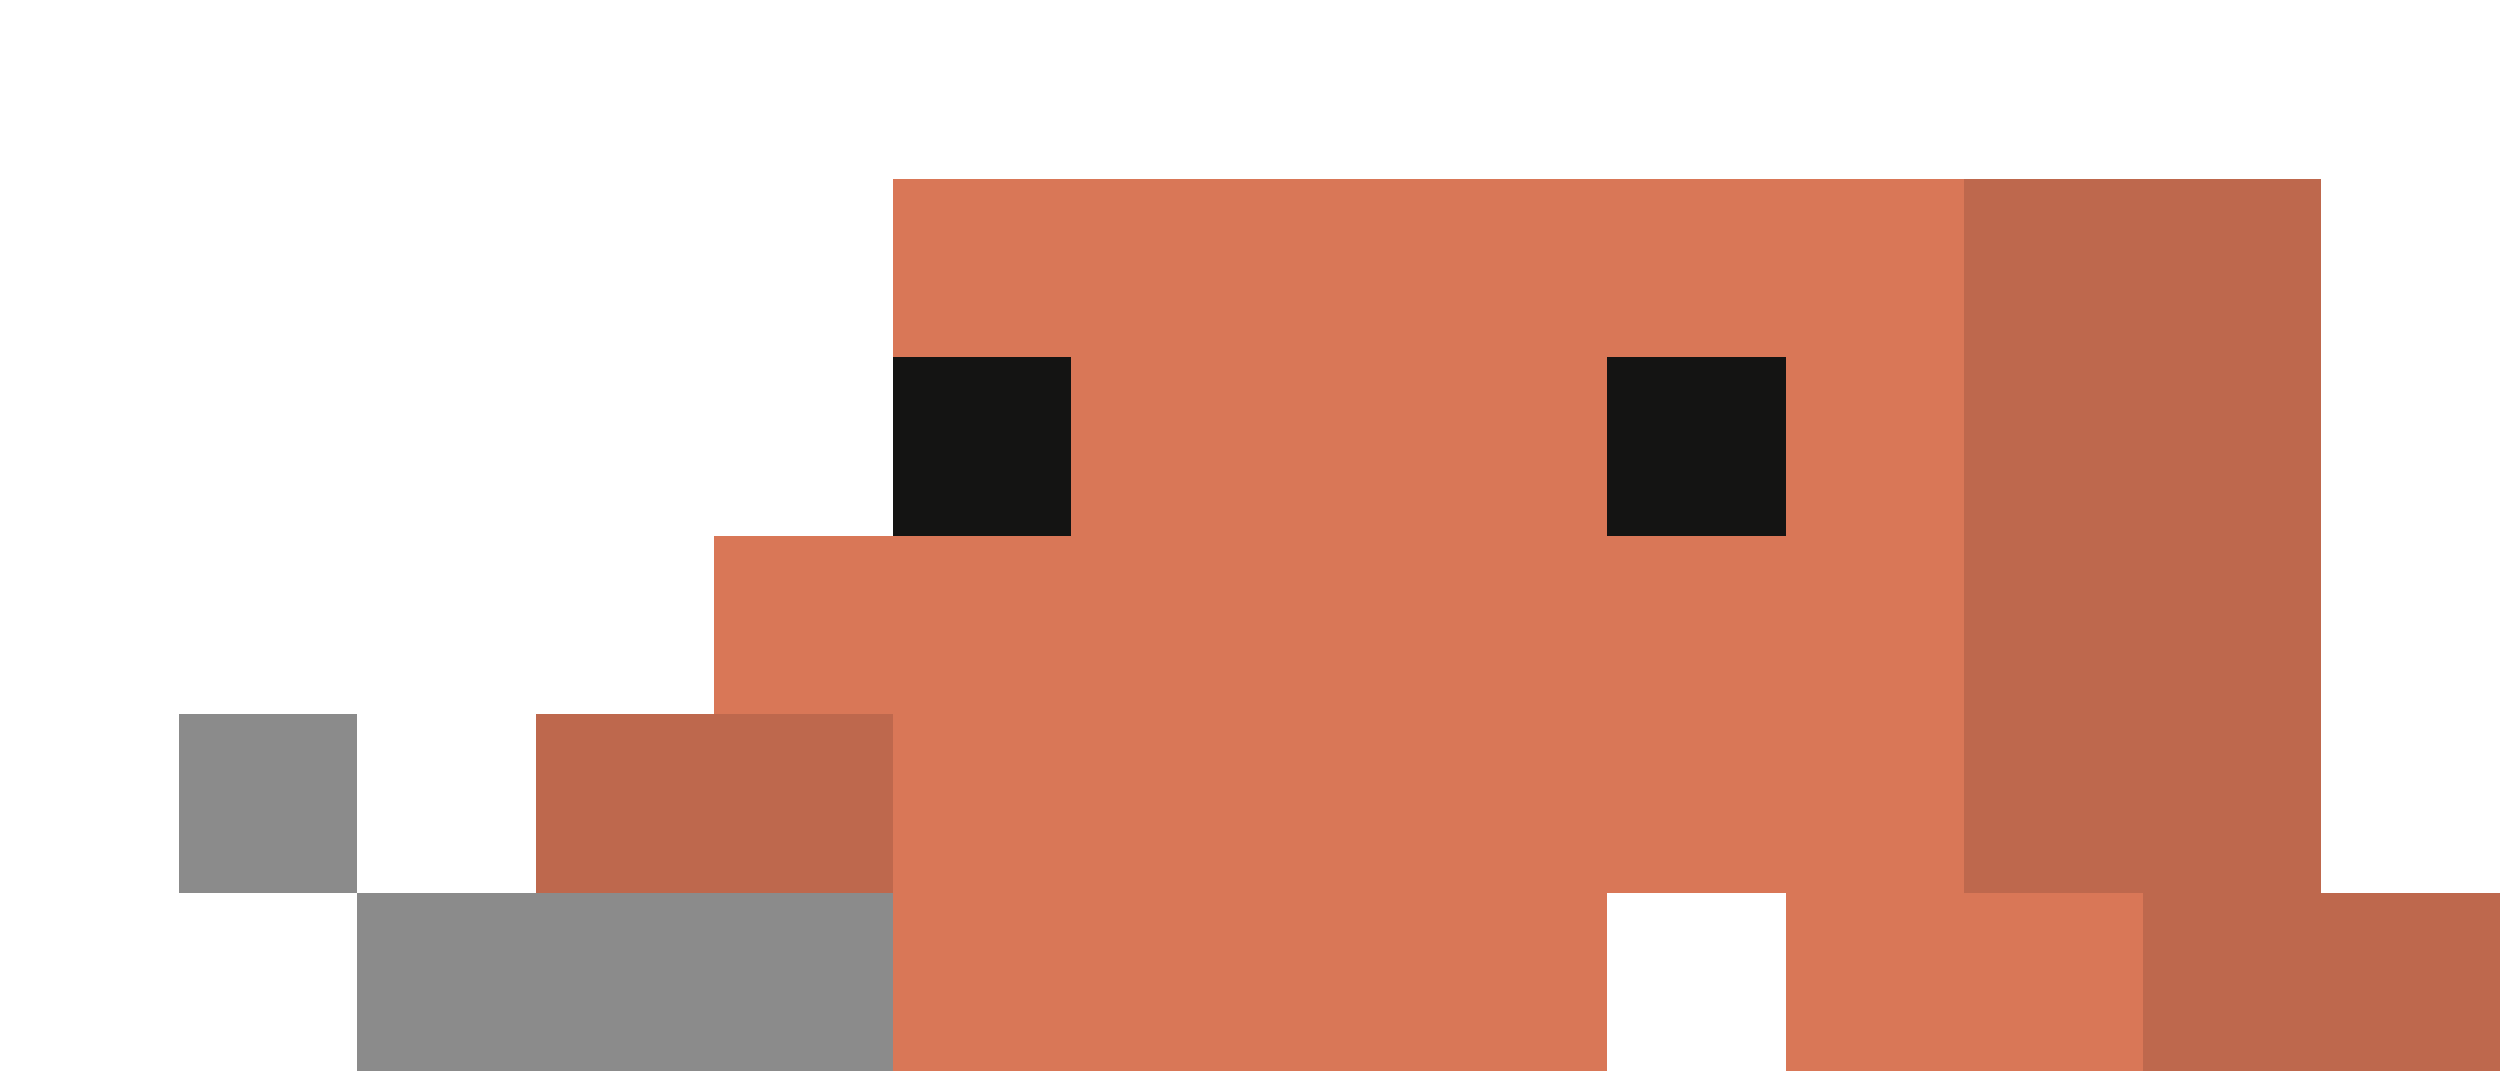
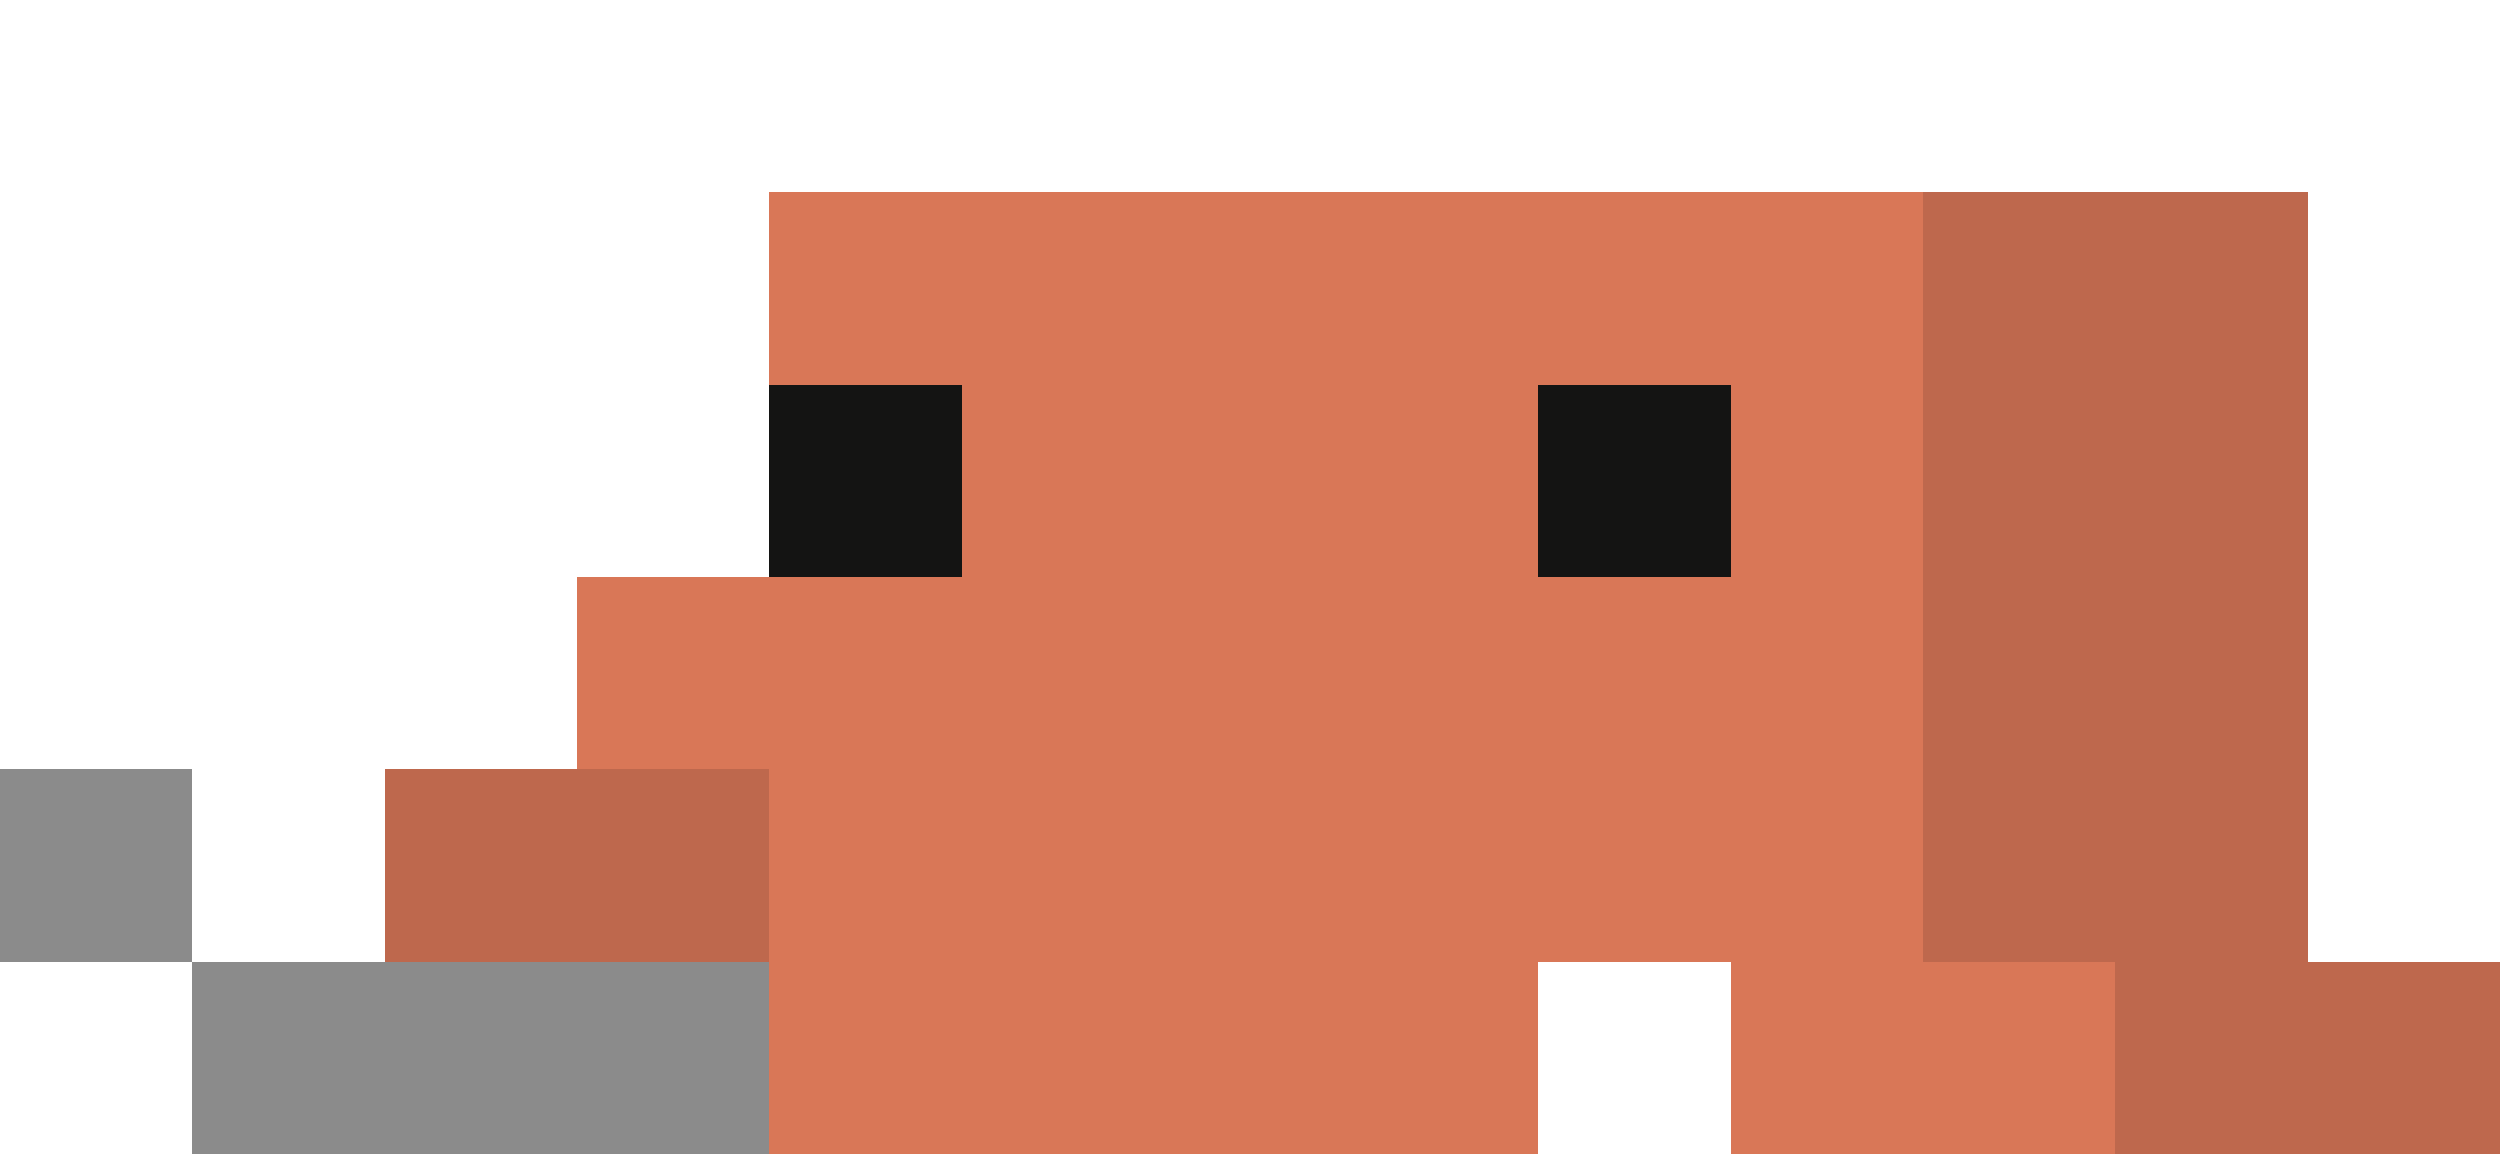
- <svg xmlns="http://www.w3.org/2000/svg" width="140" height="60" viewBox="0 0 14 6" shape-rendering="crispEdges">
-   <style>.f{animation:f 1.417s steps(17) infinite}@keyframes f{to{transform:translateX(-238px)}}</style>
+ <svg xmlns="http://www.w3.org/2000/svg" width="130" height="60" viewBox="0 0 13 6" shape-rendering="crispEdges">
+   <style>.f{animation:f 1.417s steps(17) infinite}@keyframes f{to{transform:translateX(-221px)}}</style>
  <g class="f">
-     <rect x="5" y="1" width="6" height="1" fill="#d97757" />
-     <rect x="11" y="1" width="2" height="1" fill="#be684d" />
-     <rect x="5" y="2" width="1" height="1" fill="#141413" />
-     <rect x="6" y="2" width="3" height="1" fill="#d97757" />
-     <rect x="9" y="2" width="1" height="1" fill="#141413" />
-     <rect x="10" y="2" width="1" height="1" fill="#d97757" />
-     <rect x="11" y="2" width="2" height="1" fill="#be684d" />
-     <rect x="4" y="3" width="7" height="1" fill="#d97757" />
-     <rect x="11" y="3" width="2" height="1" fill="#be684d" />
-     <rect x="1" y="4" width="1" height="1" fill="#8b8b8b" />
-     <rect x="3" y="4" width="2" height="1" fill="#be684d" />
-     <rect x="5" y="4" width="6" height="1" fill="#d97757" />
-     <rect x="11" y="4" width="2" height="1" fill="#be684d" />
-     <rect x="2" y="5" width="3" height="1" fill="#8b8b8b" />
-     <rect x="5" y="5" width="4" height="1" fill="#d97757" />
-     <rect x="10" y="5" width="2" height="1" fill="#d97757" />
-     <rect x="12" y="5" width="2" height="1" fill="#be684d" />
-     <rect x="19" y="1" width="6" height="1" fill="#d97757" />
-     <rect x="25" y="1" width="2" height="1" fill="#be684d" />
-     <rect x="19" y="2" width="1" height="1" fill="#141413" />
-     <rect x="20" y="2" width="3" height="1" fill="#d97757" />
-     <rect x="23" y="2" width="1" height="1" fill="#141413" />
-     <rect x="24" y="2" width="1" height="1" fill="#d97757" />
-     <rect x="25" y="2" width="2" height="1" fill="#be684d" />
-     <rect x="18" y="3" width="7" height="1" fill="#d97757" />
-     <rect x="25" y="3" width="2" height="1" fill="#be684d" />
-     <rect x="14" y="4" width="1" height="1" fill="#8b8b8b" />
-     <rect x="17" y="4" width="2" height="1" fill="#be684d" />
-     <rect x="19" y="4" width="6" height="1" fill="#d97757" />
-     <rect x="25" y="4" width="2" height="1" fill="#be684d" />
-     <rect x="15" y="5" width="1" height="1" fill="#8b8b8b" />
-     <rect x="17" y="5" width="2" height="1" fill="#be684d" />
-     <rect x="19" y="5" width="4" height="1" fill="#d97757" />
-     <rect x="24" y="5" width="2" height="1" fill="#d97757" />
-     <rect x="26" y="5" width="2" height="1" fill="#be684d" />
-     <rect x="33" y="1" width="6" height="1" fill="#d97757" />
-     <rect x="39" y="1" width="2" height="1" fill="#be684d" />
-     <rect x="33" y="2" width="1" height="1" fill="#141413" />
-     <rect x="34" y="2" width="3" height="1" fill="#d97757" />
-     <rect x="37" y="2" width="1" height="1" fill="#141413" />
-     <rect x="38" y="2" width="1" height="1" fill="#d97757" />
-     <rect x="39" y="2" width="2" height="1" fill="#be684d" />
-     <rect x="31" y="3" width="2" height="1" fill="#be684d" />
-     <rect x="33" y="3" width="6" height="1" fill="#d97757" />
-     <rect x="39" y="3" width="2" height="1" fill="#be684d" />
-     <rect x="28" y="4" width="1" height="1" fill="#8b8b8b" />
-     <rect x="32" y="4" width="7" height="1" fill="#d97757" />
-     <rect x="39" y="4" width="2" height="1" fill="#be684d" />
-     <rect x="29" y="5" width="1" height="1" fill="#8b8b8b" />
-     <rect x="33" y="5" width="4" height="1" fill="#d97757" />
-     <rect x="38" y="5" width="2" height="1" fill="#d97757" />
-     <rect x="40" y="5" width="2" height="1" fill="#be684d" />
-     <rect x="47" y="1" width="6" height="1" fill="#d97757" />
-     <rect x="53" y="1" width="2" height="1" fill="#be684d" />
+     <rect x="4" y="1" width="6" height="1" fill="#d97757" />
+     <rect x="10" y="1" width="2" height="1" fill="#be684d" />
+     <rect x="4" y="2" width="1" height="1" fill="#141413" />
+     <rect x="5" y="2" width="3" height="1" fill="#d97757" />
+     <rect x="8" y="2" width="1" height="1" fill="#141413" />
+     <rect x="9" y="2" width="1" height="1" fill="#d97757" />
+     <rect x="10" y="2" width="2" height="1" fill="#be684d" />
+     <rect x="3" y="3" width="7" height="1" fill="#d97757" />
+     <rect x="10" y="3" width="2" height="1" fill="#be684d" />
+     <rect x="0" y="4" width="1" height="1" fill="#8b8b8b" />
+     <rect x="2" y="4" width="2" height="1" fill="#be684d" />
+     <rect x="4" y="4" width="6" height="1" fill="#d97757" />
+     <rect x="10" y="4" width="2" height="1" fill="#be684d" />
+     <rect x="1" y="5" width="3" height="1" fill="#8b8b8b" />
+     <rect x="4" y="5" width="4" height="1" fill="#d97757" />
+     <rect x="9" y="5" width="2" height="1" fill="#d97757" />
+     <rect x="11" y="5" width="2" height="1" fill="#be684d" />
+     <rect x="17" y="1" width="6" height="1" fill="#d97757" />
+     <rect x="23" y="1" width="2" height="1" fill="#be684d" />
+     <rect x="17" y="2" width="1" height="1" fill="#141413" />
+     <rect x="18" y="2" width="3" height="1" fill="#d97757" />
+     <rect x="21" y="2" width="1" height="1" fill="#141413" />
+     <rect x="22" y="2" width="1" height="1" fill="#d97757" />
+     <rect x="23" y="2" width="2" height="1" fill="#be684d" />
+     <rect x="16" y="3" width="7" height="1" fill="#d97757" />
+     <rect x="23" y="3" width="2" height="1" fill="#be684d" />
+     <rect x="13" y="4" width="1" height="1" fill="#8b8b8b" />
+     <rect x="15" y="4" width="2" height="1" fill="#be684d" />
+     <rect x="17" y="4" width="6" height="1" fill="#d97757" />
+     <rect x="23" y="4" width="2" height="1" fill="#be684d" />
+     <rect x="14" y="5" width="3" height="1" fill="#8b8b8b" />
+     <rect x="17" y="5" width="4" height="1" fill="#d97757" />
+     <rect x="22" y="5" width="2" height="1" fill="#d97757" />
+     <rect x="24" y="5" width="2" height="1" fill="#be684d" />
+     <rect x="30" y="1" width="6" height="1" fill="#d97757" />
+     <rect x="36" y="1" width="2" height="1" fill="#be684d" />
+     <rect x="30" y="2" width="1" height="1" fill="#141413" />
+     <rect x="31" y="2" width="3" height="1" fill="#d97757" />
+     <rect x="34" y="2" width="1" height="1" fill="#141413" />
+     <rect x="35" y="2" width="1" height="1" fill="#d97757" />
+     <rect x="36" y="2" width="2" height="1" fill="#be684d" />
+     <rect x="28" y="3" width="2" height="1" fill="#be684d" />
+     <rect x="30" y="3" width="6" height="1" fill="#d97757" />
+     <rect x="36" y="3" width="2" height="1" fill="#be684d" />
+     <rect x="26" y="4" width="1" height="1" fill="#8b8b8b" />
+     <rect x="29" y="4" width="7" height="1" fill="#d97757" />
+     <rect x="36" y="4" width="2" height="1" fill="#be684d" />
+     <rect x="27" y="5" width="3" height="1" fill="#8b8b8b" />
+     <rect x="30" y="5" width="4" height="1" fill="#d97757" />
+     <rect x="35" y="5" width="2" height="1" fill="#d97757" />
+     <rect x="37" y="5" width="2" height="1" fill="#be684d" />
+     <rect x="43" y="1" width="6" height="1" fill="#d97757" />
+     <rect x="49" y="1" width="2" height="1" fill="#be684d" />
+     <rect x="43" y="2" width="1" height="1" fill="#141413" />
+     <rect x="44" y="2" width="3" height="1" fill="#d97757" />
    <rect x="47" y="2" width="1" height="1" fill="#141413" />
-     <rect x="48" y="2" width="3" height="1" fill="#d97757" />
-     <rect x="51" y="2" width="1" height="1" fill="#141413" />
-     <rect x="52" y="2" width="1" height="1" fill="#d97757" />
-     <rect x="53" y="2" width="2" height="1" fill="#be684d" />
-     <rect x="46" y="3" width="7" height="1" fill="#d97757" />
-     <rect x="53" y="3" width="2" height="1" fill="#be684d" />
-     <rect x="43" y="4" width="1" height="1" fill="#8b8b8b" />
-     <rect x="45" y="4" width="2" height="1" fill="#be684d" />
-     <rect x="47" y="4" width="6" height="1" fill="#d97757" />
-     <rect x="53" y="4" width="2" height="1" fill="#be684d" />
-     <rect x="44" y="5" width="3" height="1" fill="#8b8b8b" />
-     <rect x="47" y="5" width="4" height="1" fill="#d97757" />
-     <rect x="52" y="5" width="2" height="1" fill="#d97757" />
-     <rect x="54" y="5" width="2" height="1" fill="#be684d" />
-     <rect x="61" y="1" width="6" height="1" fill="#d97757" />
-     <rect x="67" y="1" width="2" height="1" fill="#be684d" />
-     <rect x="61" y="2" width="1" height="1" fill="#141413" />
-     <rect x="62" y="2" width="3" height="1" fill="#d97757" />
-     <rect x="65" y="2" width="1" height="1" fill="#141413" />
-     <rect x="66" y="2" width="1" height="1" fill="#d97757" />
-     <rect x="67" y="2" width="2" height="1" fill="#be684d" />
-     <rect x="60" y="3" width="7" height="1" fill="#d97757" />
+     <rect x="48" y="2" width="1" height="1" fill="#d97757" />
+     <rect x="49" y="2" width="2" height="1" fill="#be684d" />
+     <rect x="42" y="3" width="7" height="1" fill="#d97757" />
+     <rect x="49" y="3" width="2" height="1" fill="#be684d" />
+     <rect x="39" y="4" width="1" height="1" fill="#8b8b8b" />
+     <rect x="41" y="4" width="2" height="1" fill="#be684d" />
+     <rect x="43" y="4" width="6" height="1" fill="#d97757" />
+     <rect x="49" y="4" width="2" height="1" fill="#be684d" />
+     <rect x="40" y="5" width="3" height="1" fill="#8b8b8b" />
+     <rect x="43" y="5" width="4" height="1" fill="#d97757" />
+     <rect x="48" y="5" width="2" height="1" fill="#d97757" />
+     <rect x="50" y="5" width="2" height="1" fill="#be684d" />
+     <rect x="56" y="1" width="6" height="1" fill="#d97757" />
+     <rect x="62" y="1" width="2" height="1" fill="#be684d" />
+     <rect x="56" y="2" width="1" height="1" fill="#141413" />
+     <rect x="57" y="2" width="3" height="1" fill="#d97757" />
+     <rect x="60" y="2" width="1" height="1" fill="#141413" />
+     <rect x="61" y="2" width="1" height="1" fill="#d97757" />
+     <rect x="62" y="2" width="2" height="1" fill="#be684d" />
+     <rect x="55" y="3" width="7" height="1" fill="#d97757" />
+     <rect x="62" y="3" width="2" height="1" fill="#be684d" />
+     <rect x="52" y="4" width="1" height="1" fill="#8b8b8b" />
+     <rect x="54" y="4" width="2" height="1" fill="#be684d" />
+     <rect x="56" y="4" width="6" height="1" fill="#d97757" />
+     <rect x="62" y="4" width="2" height="1" fill="#be684d" />
+     <rect x="53" y="5" width="3" height="1" fill="#8b8b8b" />
+     <rect x="56" y="5" width="4" height="1" fill="#d97757" />
+     <rect x="61" y="5" width="2" height="1" fill="#d97757" />
+     <rect x="63" y="5" width="2" height="1" fill="#be684d" />
+     <rect x="69" y="1" width="6" height="1" fill="#d97757" />
+     <rect x="75" y="1" width="2" height="1" fill="#be684d" />
+     <rect x="69" y="2" width="1" height="1" fill="#141413" />
+     <rect x="70" y="2" width="3" height="1" fill="#d97757" />
+     <rect x="73" y="2" width="1" height="1" fill="#141413" />
+     <rect x="74" y="2" width="1" height="1" fill="#d97757" />
+     <rect x="75" y="2" width="2" height="1" fill="#be684d" />
    <rect x="67" y="3" width="2" height="1" fill="#be684d" />
-     <rect x="56" y="4" width="1" height="1" fill="#8b8b8b" />
-     <rect x="59" y="4" width="2" height="1" fill="#be684d" />
-     <rect x="61" y="4" width="6" height="1" fill="#d97757" />
-     <rect x="67" y="4" width="2" height="1" fill="#be684d" />
-     <rect x="57" y="5" width="1" height="1" fill="#8b8b8b" />
-     <rect x="59" y="5" width="2" height="1" fill="#be684d" />
-     <rect x="61" y="5" width="4" height="1" fill="#d97757" />
-     <rect x="66" y="5" width="2" height="1" fill="#d97757" />
-     <rect x="68" y="5" width="2" height="1" fill="#be684d" />
-     <rect x="75" y="1" width="6" height="1" fill="#d97757" />
-     <rect x="81" y="1" width="2" height="1" fill="#be684d" />
-     <rect x="75" y="2" width="1" height="1" fill="#141413" />
-     <rect x="76" y="2" width="3" height="1" fill="#d97757" />
-     <rect x="79" y="2" width="1" height="1" fill="#141413" />
-     <rect x="80" y="2" width="1" height="1" fill="#d97757" />
-     <rect x="81" y="2" width="2" height="1" fill="#be684d" />
-     <rect x="73" y="3" width="2" height="1" fill="#be684d" />
-     <rect x="75" y="3" width="6" height="1" fill="#d97757" />
-     <rect x="81" y="3" width="2" height="1" fill="#be684d" />
-     <rect x="70" y="4" width="1" height="1" fill="#8b8b8b" />
-     <rect x="74" y="4" width="7" height="1" fill="#d97757" />
-     <rect x="81" y="4" width="2" height="1" fill="#be684d" />
-     <rect x="71" y="5" width="1" height="1" fill="#8b8b8b" />
-     <rect x="75" y="5" width="4" height="1" fill="#d97757" />
-     <rect x="80" y="5" width="2" height="1" fill="#d97757" />
-     <rect x="82" y="5" width="2" height="1" fill="#be684d" />
-     <rect x="89" y="1" width="6" height="1" fill="#d97757" />
-     <rect x="95" y="1" width="2" height="1" fill="#be684d" />
-     <rect x="89" y="2" width="1" height="1" fill="#141413" />
-     <rect x="90" y="2" width="3" height="1" fill="#d97757" />
-     <rect x="93" y="2" width="1" height="1" fill="#141413" />
-     <rect x="94" y="2" width="1" height="1" fill="#d97757" />
-     <rect x="95" y="2" width="2" height="1" fill="#be684d" />
-     <rect x="88" y="3" width="7" height="1" fill="#d97757" />
-     <rect x="95" y="3" width="2" height="1" fill="#be684d" />
-     <rect x="85" y="4" width="1" height="1" fill="#8b8b8b" />
-     <rect x="87" y="4" width="2" height="1" fill="#be684d" />
-     <rect x="89" y="4" width="6" height="1" fill="#d97757" />
-     <rect x="95" y="4" width="2" height="1" fill="#be684d" />
-     <rect x="86" y="5" width="3" height="1" fill="#8b8b8b" />
-     <rect x="89" y="5" width="4" height="1" fill="#d97757" />
-     <rect x="94" y="5" width="2" height="1" fill="#d97757" />
-     <rect x="96" y="5" width="2" height="1" fill="#be684d" />
-     <rect x="103" y="1" width="6" height="1" fill="#d97757" />
-     <rect x="109" y="1" width="2" height="1" fill="#be684d" />
-     <rect x="103" y="2" width="1" height="1" fill="#141413" />
-     <rect x="104" y="2" width="3" height="1" fill="#d97757" />
-     <rect x="107" y="2" width="1" height="1" fill="#141413" />
-     <rect x="108" y="2" width="1" height="1" fill="#d97757" />
-     <rect x="109" y="2" width="2" height="1" fill="#be684d" />
-     <rect x="102" y="3" width="7" height="1" fill="#d97757" />
-     <rect x="109" y="3" width="2" height="1" fill="#be684d" />
-     <rect x="98" y="4" width="1" height="1" fill="#8b8b8b" />
+     <rect x="69" y="3" width="6" height="1" fill="#d97757" />
+     <rect x="75" y="3" width="2" height="1" fill="#be684d" />
+     <rect x="65" y="4" width="1" height="1" fill="#8b8b8b" />
+     <rect x="68" y="4" width="7" height="1" fill="#d97757" />
+     <rect x="75" y="4" width="2" height="1" fill="#be684d" />
+     <rect x="66" y="5" width="3" height="1" fill="#8b8b8b" />
+     <rect x="69" y="5" width="4" height="1" fill="#d97757" />
+     <rect x="74" y="5" width="2" height="1" fill="#d97757" />
+     <rect x="76" y="5" width="2" height="1" fill="#be684d" />
+     <rect x="82" y="1" width="6" height="1" fill="#d97757" />
+     <rect x="88" y="1" width="2" height="1" fill="#be684d" />
+     <rect x="82" y="2" width="1" height="1" fill="#141413" />
+     <rect x="83" y="2" width="3" height="1" fill="#d97757" />
+     <rect x="86" y="2" width="1" height="1" fill="#141413" />
+     <rect x="87" y="2" width="1" height="1" fill="#d97757" />
+     <rect x="88" y="2" width="2" height="1" fill="#be684d" />
+     <rect x="81" y="3" width="7" height="1" fill="#d97757" />
+     <rect x="88" y="3" width="2" height="1" fill="#be684d" />
+     <rect x="78" y="4" width="1" height="1" fill="#8b8b8b" />
+     <rect x="80" y="4" width="2" height="1" fill="#be684d" />
+     <rect x="82" y="4" width="6" height="1" fill="#d97757" />
+     <rect x="88" y="4" width="2" height="1" fill="#be684d" />
+     <rect x="79" y="5" width="3" height="1" fill="#8b8b8b" />
+     <rect x="82" y="5" width="4" height="1" fill="#d97757" />
+     <rect x="87" y="5" width="2" height="1" fill="#d97757" />
+     <rect x="89" y="5" width="2" height="1" fill="#be684d" />
+     <rect x="95" y="1" width="6" height="1" fill="#d97757" />
+     <rect x="101" y="1" width="2" height="1" fill="#be684d" />
+     <rect x="95" y="2" width="1" height="1" fill="#141413" />
+     <rect x="96" y="2" width="3" height="1" fill="#d97757" />
+     <rect x="99" y="2" width="1" height="1" fill="#141413" />
+     <rect x="100" y="2" width="1" height="1" fill="#d97757" />
+     <rect x="101" y="2" width="2" height="1" fill="#be684d" />
+     <rect x="94" y="3" width="7" height="1" fill="#d97757" />
+     <rect x="101" y="3" width="2" height="1" fill="#be684d" />
+     <rect x="91" y="4" width="1" height="1" fill="#8b8b8b" />
+     <rect x="93" y="4" width="2" height="1" fill="#be684d" />
+     <rect x="95" y="4" width="6" height="1" fill="#d97757" />
    <rect x="101" y="4" width="2" height="1" fill="#be684d" />
-     <rect x="103" y="4" width="6" height="1" fill="#d97757" />
-     <rect x="109" y="4" width="2" height="1" fill="#be684d" />
-     <rect x="99" y="5" width="1" height="1" fill="#8b8b8b" />
-     <rect x="101" y="5" width="2" height="1" fill="#be684d" />
-     <rect x="103" y="5" width="4" height="1" fill="#d97757" />
-     <rect x="108" y="5" width="2" height="1" fill="#d97757" />
-     <rect x="110" y="5" width="2" height="1" fill="#be684d" />
-     <rect x="117" y="1" width="6" height="1" fill="#d97757" />
-     <rect x="123" y="1" width="2" height="1" fill="#be684d" />
-     <rect x="117" y="2" width="1" height="1" fill="#141413" />
-     <rect x="118" y="2" width="3" height="1" fill="#d97757" />
+     <rect x="92" y="5" width="3" height="1" fill="#8b8b8b" />
+     <rect x="95" y="5" width="4" height="1" fill="#d97757" />
+     <rect x="100" y="5" width="2" height="1" fill="#d97757" />
+     <rect x="102" y="5" width="2" height="1" fill="#be684d" />
+     <rect x="108" y="1" width="6" height="1" fill="#d97757" />
+     <rect x="114" y="1" width="2" height="1" fill="#be684d" />
+     <rect x="108" y="2" width="1" height="1" fill="#141413" />
+     <rect x="109" y="2" width="3" height="1" fill="#d97757" />
+     <rect x="112" y="2" width="1" height="1" fill="#141413" />
+     <rect x="113" y="2" width="1" height="1" fill="#d97757" />
+     <rect x="114" y="2" width="2" height="1" fill="#be684d" />
+     <rect x="106" y="3" width="2" height="1" fill="#be684d" />
+     <rect x="108" y="3" width="6" height="1" fill="#d97757" />
+     <rect x="114" y="3" width="2" height="1" fill="#be684d" />
+     <rect x="104" y="4" width="1" height="1" fill="#8b8b8b" />
+     <rect x="107" y="4" width="7" height="1" fill="#d97757" />
+     <rect x="114" y="4" width="2" height="1" fill="#be684d" />
+     <rect x="105" y="5" width="3" height="1" fill="#8b8b8b" />
+     <rect x="108" y="5" width="4" height="1" fill="#d97757" />
+     <rect x="113" y="5" width="2" height="1" fill="#d97757" />
+     <rect x="115" y="5" width="2" height="1" fill="#be684d" />
+     <rect x="121" y="1" width="6" height="1" fill="#d97757" />
+     <rect x="127" y="1" width="2" height="1" fill="#be684d" />
    <rect x="121" y="2" width="1" height="1" fill="#141413" />
-     <rect x="122" y="2" width="1" height="1" fill="#d97757" />
-     <rect x="123" y="2" width="2" height="1" fill="#be684d" />
-     <rect x="115" y="3" width="2" height="1" fill="#be684d" />
-     <rect x="117" y="3" width="6" height="1" fill="#d97757" />
-     <rect x="123" y="3" width="2" height="1" fill="#be684d" />
-     <rect x="112" y="4" width="1" height="1" fill="#8b8b8b" />
-     <rect x="116" y="4" width="7" height="1" fill="#d97757" />
-     <rect x="123" y="4" width="2" height="1" fill="#be684d" />
-     <rect x="113" y="5" width="1" height="1" fill="#8b8b8b" />
-     <rect x="117" y="5" width="4" height="1" fill="#d97757" />
-     <rect x="122" y="5" width="2" height="1" fill="#d97757" />
-     <rect x="124" y="5" width="2" height="1" fill="#be684d" />
-     <rect x="131" y="1" width="6" height="1" fill="#d97757" />
-     <rect x="137" y="1" width="2" height="1" fill="#be684d" />
-     <rect x="131" y="2" width="1" height="1" fill="#141413" />
-     <rect x="132" y="2" width="3" height="1" fill="#d97757" />
-     <rect x="135" y="2" width="1" height="1" fill="#141413" />
-     <rect x="136" y="2" width="1" height="1" fill="#d97757" />
-     <rect x="137" y="2" width="2" height="1" fill="#be684d" />
-     <rect x="130" y="3" width="7" height="1" fill="#d97757" />
-     <rect x="137" y="3" width="2" height="1" fill="#be684d" />
-     <rect x="127" y="4" width="1" height="1" fill="#8b8b8b" />
-     <rect x="129" y="4" width="2" height="1" fill="#be684d" />
-     <rect x="131" y="4" width="6" height="1" fill="#d97757" />
-     <rect x="137" y="4" width="2" height="1" fill="#be684d" />
-     <rect x="128" y="5" width="3" height="1" fill="#8b8b8b" />
-     <rect x="131" y="5" width="4" height="1" fill="#d97757" />
-     <rect x="136" y="5" width="2" height="1" fill="#d97757" />
-     <rect x="138" y="5" width="2" height="1" fill="#be684d" />
-     <rect x="145" y="1" width="6" height="1" fill="#d97757" />
-     <rect x="151" y="1" width="2" height="1" fill="#be684d" />
-     <rect x="145" y="2" width="1" height="1" fill="#141413" />
-     <rect x="146" y="2" width="3" height="1" fill="#d97757" />
-     <rect x="149" y="2" width="1" height="1" fill="#141413" />
-     <rect x="150" y="2" width="1" height="1" fill="#d97757" />
-     <rect x="151" y="2" width="2" height="1" fill="#be684d" />
-     <rect x="144" y="3" width="7" height="1" fill="#d97757" />
-     <rect x="151" y="3" width="2" height="1" fill="#be684d" />
-     <rect x="140" y="4" width="1" height="1" fill="#8b8b8b" />
-     <rect x="143" y="4" width="2" height="1" fill="#be684d" />
-     <rect x="145" y="4" width="6" height="1" fill="#d97757" />
-     <rect x="151" y="4" width="2" height="1" fill="#be684d" />
-     <rect x="141" y="5" width="1" height="1" fill="#8b8b8b" />
-     <rect x="143" y="5" width="2" height="1" fill="#be684d" />
-     <rect x="145" y="5" width="4" height="1" fill="#d97757" />
-     <rect x="150" y="5" width="2" height="1" fill="#d97757" />
-     <rect x="152" y="5" width="2" height="1" fill="#be684d" />
-     <rect x="159" y="1" width="6" height="1" fill="#d97757" />
-     <rect x="165" y="1" width="2" height="1" fill="#be684d" />
-     <rect x="159" y="2" width="1" height="1" fill="#141413" />
-     <rect x="160" y="2" width="3" height="1" fill="#d97757" />
-     <rect x="163" y="2" width="1" height="1" fill="#141413" />
-     <rect x="164" y="2" width="1" height="1" fill="#d97757" />
-     <rect x="165" y="2" width="2" height="1" fill="#be684d" />
-     <rect x="157" y="3" width="2" height="1" fill="#be684d" />
-     <rect x="159" y="3" width="6" height="1" fill="#d97757" />
-     <rect x="165" y="3" width="2" height="1" fill="#be684d" />
-     <rect x="154" y="4" width="1" height="1" fill="#8b8b8b" />
-     <rect x="158" y="4" width="7" height="1" fill="#d97757" />
-     <rect x="165" y="4" width="2" height="1" fill="#be684d" />
-     <rect x="155" y="5" width="1" height="1" fill="#8b8b8b" />
-     <rect x="159" y="5" width="4" height="1" fill="#d97757" />
-     <rect x="164" y="5" width="2" height="1" fill="#d97757" />
-     <rect x="166" y="5" width="2" height="1" fill="#be684d" />
+     <rect x="122" y="2" width="3" height="1" fill="#d97757" />
+     <rect x="125" y="2" width="1" height="1" fill="#141413" />
+     <rect x="126" y="2" width="1" height="1" fill="#d97757" />
+     <rect x="127" y="2" width="2" height="1" fill="#be684d" />
+     <rect x="120" y="3" width="7" height="1" fill="#d97757" />
+     <rect x="127" y="3" width="2" height="1" fill="#be684d" />
+     <rect x="117" y="4" width="1" height="1" fill="#8b8b8b" />
+     <rect x="119" y="4" width="2" height="1" fill="#be684d" />
+     <rect x="121" y="4" width="6" height="1" fill="#d97757" />
+     <rect x="127" y="4" width="2" height="1" fill="#be684d" />
+     <rect x="118" y="5" width="3" height="1" fill="#8b8b8b" />
+     <rect x="121" y="5" width="4" height="1" fill="#d97757" />
+     <rect x="126" y="5" width="2" height="1" fill="#d97757" />
+     <rect x="128" y="5" width="2" height="1" fill="#be684d" />
+     <rect x="134" y="1" width="6" height="1" fill="#d97757" />
+     <rect x="140" y="1" width="2" height="1" fill="#be684d" />
+     <rect x="134" y="2" width="1" height="1" fill="#141413" />
+     <rect x="135" y="2" width="3" height="1" fill="#d97757" />
+     <rect x="138" y="2" width="1" height="1" fill="#141413" />
+     <rect x="139" y="2" width="1" height="1" fill="#d97757" />
+     <rect x="140" y="2" width="2" height="1" fill="#be684d" />
+     <rect x="133" y="3" width="7" height="1" fill="#d97757" />
+     <rect x="140" y="3" width="2" height="1" fill="#be684d" />
+     <rect x="130" y="4" width="1" height="1" fill="#8b8b8b" />
+     <rect x="132" y="4" width="2" height="1" fill="#be684d" />
+     <rect x="134" y="4" width="6" height="1" fill="#d97757" />
+     <rect x="140" y="4" width="2" height="1" fill="#be684d" />
+     <rect x="131" y="5" width="3" height="1" fill="#8b8b8b" />
+     <rect x="134" y="5" width="4" height="1" fill="#d97757" />
+     <rect x="139" y="5" width="2" height="1" fill="#d97757" />
+     <rect x="141" y="5" width="2" height="1" fill="#be684d" />
+     <rect x="147" y="1" width="6" height="1" fill="#d97757" />
+     <rect x="153" y="1" width="2" height="1" fill="#be684d" />
+     <rect x="147" y="2" width="1" height="1" fill="#141413" />
+     <rect x="148" y="2" width="3" height="1" fill="#d97757" />
+     <rect x="151" y="2" width="1" height="1" fill="#141413" />
+     <rect x="152" y="2" width="1" height="1" fill="#d97757" />
+     <rect x="153" y="2" width="2" height="1" fill="#be684d" />
+     <rect x="145" y="3" width="2" height="1" fill="#be684d" />
+     <rect x="147" y="3" width="6" height="1" fill="#d97757" />
+     <rect x="153" y="3" width="2" height="1" fill="#be684d" />
+     <rect x="143" y="4" width="1" height="1" fill="#8b8b8b" />
+     <rect x="146" y="4" width="7" height="1" fill="#d97757" />
+     <rect x="153" y="4" width="2" height="1" fill="#be684d" />
+     <rect x="144" y="5" width="3" height="1" fill="#8b8b8b" />
+     <rect x="147" y="5" width="4" height="1" fill="#d97757" />
+     <rect x="152" y="5" width="2" height="1" fill="#d97757" />
+     <rect x="154" y="5" width="2" height="1" fill="#be684d" />
+     <rect x="160" y="1" width="6" height="1" fill="#d97757" />
+     <rect x="166" y="1" width="2" height="1" fill="#be684d" />
+     <rect x="160" y="2" width="1" height="1" fill="#141413" />
+     <rect x="161" y="2" width="3" height="1" fill="#d97757" />
+     <rect x="164" y="2" width="1" height="1" fill="#141413" />
+     <rect x="165" y="2" width="1" height="1" fill="#d97757" />
+     <rect x="166" y="2" width="2" height="1" fill="#be684d" />
+     <rect x="159" y="3" width="7" height="1" fill="#d97757" />
+     <rect x="166" y="3" width="2" height="1" fill="#be684d" />
+     <rect x="156" y="4" width="1" height="1" fill="#8b8b8b" />
+     <rect x="158" y="4" width="2" height="1" fill="#be684d" />
+     <rect x="160" y="4" width="6" height="1" fill="#d97757" />
+     <rect x="166" y="4" width="2" height="1" fill="#be684d" />
+     <rect x="157" y="5" width="3" height="1" fill="#8b8b8b" />
+     <rect x="160" y="5" width="4" height="1" fill="#d97757" />
+     <rect x="165" y="5" width="2" height="1" fill="#d97757" />
+     <rect x="167" y="5" width="2" height="1" fill="#be684d" />
    <rect x="173" y="1" width="6" height="1" fill="#d97757" />
    <rect x="179" y="1" width="2" height="1" fill="#be684d" />
    <rect x="173" y="2" width="1" height="1" fill="#141413" />
    <rect x="174" y="2" width="3" height="1" fill="#d97757" />
    <rect x="177" y="2" width="1" height="1" fill="#141413" />
    <rect x="178" y="2" width="1" height="1" fill="#d97757" />
    <rect x="179" y="2" width="2" height="1" fill="#be684d" />
    <rect x="172" y="3" width="7" height="1" fill="#d97757" />
    <rect x="179" y="3" width="2" height="1" fill="#be684d" />
    <rect x="169" y="4" width="1" height="1" fill="#8b8b8b" />
    <rect x="171" y="4" width="2" height="1" fill="#be684d" />
    <rect x="173" y="4" width="6" height="1" fill="#d97757" />
    <rect x="179" y="4" width="2" height="1" fill="#be684d" />
    <rect x="170" y="5" width="3" height="1" fill="#8b8b8b" />
    <rect x="173" y="5" width="4" height="1" fill="#d97757" />
    <rect x="178" y="5" width="2" height="1" fill="#d97757" />
    <rect x="180" y="5" width="2" height="1" fill="#be684d" />
-     <rect x="187" y="1" width="6" height="1" fill="#d97757" />
-     <rect x="193" y="1" width="2" height="1" fill="#be684d" />
-     <rect x="187" y="2" width="1" height="1" fill="#141413" />
-     <rect x="188" y="2" width="3" height="1" fill="#d97757" />
-     <rect x="191" y="2" width="1" height="1" fill="#141413" />
-     <rect x="192" y="2" width="1" height="1" fill="#d97757" />
-     <rect x="193" y="2" width="2" height="1" fill="#be684d" />
-     <rect x="186" y="3" width="7" height="1" fill="#d97757" />
-     <rect x="193" y="3" width="2" height="1" fill="#be684d" />
+     <rect x="186" y="1" width="6" height="1" fill="#d97757" />
+     <rect x="192" y="1" width="2" height="1" fill="#be684d" />
+     <rect x="186" y="2" width="1" height="1" fill="#141413" />
+     <rect x="187" y="2" width="3" height="1" fill="#d97757" />
+     <rect x="190" y="2" width="1" height="1" fill="#141413" />
+     <rect x="191" y="2" width="1" height="1" fill="#d97757" />
+     <rect x="192" y="2" width="2" height="1" fill="#be684d" />
+     <rect x="184" y="3" width="2" height="1" fill="#be684d" />
+     <rect x="186" y="3" width="6" height="1" fill="#d97757" />
+     <rect x="192" y="3" width="2" height="1" fill="#be684d" />
    <rect x="182" y="4" width="1" height="1" fill="#8b8b8b" />
-     <rect x="185" y="4" width="2" height="1" fill="#be684d" />
-     <rect x="187" y="4" width="6" height="1" fill="#d97757" />
-     <rect x="193" y="4" width="2" height="1" fill="#be684d" />
-     <rect x="183" y="5" width="1" height="1" fill="#8b8b8b" />
-     <rect x="185" y="5" width="2" height="1" fill="#be684d" />
-     <rect x="187" y="5" width="4" height="1" fill="#d97757" />
-     <rect x="192" y="5" width="2" height="1" fill="#d97757" />
-     <rect x="194" y="5" width="2" height="1" fill="#be684d" />
-     <rect x="201" y="1" width="6" height="1" fill="#d97757" />
-     <rect x="207" y="1" width="2" height="1" fill="#be684d" />
-     <rect x="201" y="2" width="1" height="1" fill="#141413" />
-     <rect x="202" y="2" width="3" height="1" fill="#d97757" />
-     <rect x="205" y="2" width="1" height="1" fill="#141413" />
-     <rect x="206" y="2" width="1" height="1" fill="#d97757" />
-     <rect x="207" y="2" width="2" height="1" fill="#be684d" />
-     <rect x="199" y="3" width="2" height="1" fill="#be684d" />
-     <rect x="201" y="3" width="6" height="1" fill="#d97757" />
-     <rect x="207" y="3" width="2" height="1" fill="#be684d" />
-     <rect x="196" y="4" width="1" height="1" fill="#8b8b8b" />
-     <rect x="200" y="4" width="7" height="1" fill="#d97757" />
-     <rect x="207" y="4" width="2" height="1" fill="#be684d" />
-     <rect x="197" y="5" width="1" height="1" fill="#8b8b8b" />
-     <rect x="201" y="5" width="4" height="1" fill="#d97757" />
-     <rect x="206" y="5" width="2" height="1" fill="#d97757" />
-     <rect x="208" y="5" width="2" height="1" fill="#be684d" />
-     <rect x="215" y="1" width="6" height="1" fill="#d97757" />
-     <rect x="221" y="1" width="2" height="1" fill="#be684d" />
-     <rect x="215" y="2" width="1" height="1" fill="#141413" />
-     <rect x="216" y="2" width="3" height="1" fill="#d97757" />
-     <rect x="219" y="2" width="1" height="1" fill="#141413" />
-     <rect x="220" y="2" width="1" height="1" fill="#d97757" />
-     <rect x="221" y="2" width="2" height="1" fill="#be684d" />
-     <rect x="214" y="3" width="7" height="1" fill="#d97757" />
-     <rect x="221" y="3" width="2" height="1" fill="#be684d" />
-     <rect x="211" y="4" width="1" height="1" fill="#8b8b8b" />
-     <rect x="213" y="4" width="2" height="1" fill="#be684d" />
-     <rect x="215" y="4" width="6" height="1" fill="#d97757" />
-     <rect x="221" y="4" width="2" height="1" fill="#be684d" />
-     <rect x="212" y="5" width="3" height="1" fill="#8b8b8b" />
-     <rect x="215" y="5" width="4" height="1" fill="#d97757" />
-     <rect x="220" y="5" width="2" height="1" fill="#d97757" />
-     <rect x="222" y="5" width="2" height="1" fill="#be684d" />
-     <rect x="229" y="1" width="6" height="1" fill="#d97757" />
-     <rect x="235" y="1" width="2" height="1" fill="#be684d" />
-     <rect x="229" y="2" width="1" height="1" fill="#141413" />
-     <rect x="230" y="2" width="3" height="1" fill="#d97757" />
-     <rect x="233" y="2" width="1" height="1" fill="#141413" />
-     <rect x="234" y="2" width="1" height="1" fill="#d97757" />
-     <rect x="235" y="2" width="2" height="1" fill="#be684d" />
-     <rect x="228" y="3" width="7" height="1" fill="#d97757" />
-     <rect x="235" y="3" width="2" height="1" fill="#be684d" />
-     <rect x="224" y="4" width="1" height="1" fill="#8b8b8b" />
-     <rect x="227" y="4" width="2" height="1" fill="#be684d" />
-     <rect x="229" y="4" width="6" height="1" fill="#d97757" />
-     <rect x="235" y="4" width="2" height="1" fill="#be684d" />
-     <rect x="225" y="5" width="1" height="1" fill="#8b8b8b" />
-     <rect x="227" y="5" width="2" height="1" fill="#be684d" />
-     <rect x="229" y="5" width="4" height="1" fill="#d97757" />
-     <rect x="234" y="5" width="2" height="1" fill="#d97757" />
-     <rect x="236" y="5" width="2" height="1" fill="#be684d" />
+     <rect x="185" y="4" width="7" height="1" fill="#d97757" />
+     <rect x="192" y="4" width="2" height="1" fill="#be684d" />
+     <rect x="183" y="5" width="3" height="1" fill="#8b8b8b" />
+     <rect x="186" y="5" width="4" height="1" fill="#d97757" />
+     <rect x="191" y="5" width="2" height="1" fill="#d97757" />
+     <rect x="193" y="5" width="2" height="1" fill="#be684d" />
+     <rect x="199" y="1" width="6" height="1" fill="#d97757" />
+     <rect x="205" y="1" width="2" height="1" fill="#be684d" />
+     <rect x="199" y="2" width="1" height="1" fill="#141413" />
+     <rect x="200" y="2" width="3" height="1" fill="#d97757" />
+     <rect x="203" y="2" width="1" height="1" fill="#141413" />
+     <rect x="204" y="2" width="1" height="1" fill="#d97757" />
+     <rect x="205" y="2" width="2" height="1" fill="#be684d" />
+     <rect x="198" y="3" width="7" height="1" fill="#d97757" />
+     <rect x="205" y="3" width="2" height="1" fill="#be684d" />
+     <rect x="195" y="4" width="1" height="1" fill="#8b8b8b" />
+     <rect x="197" y="4" width="2" height="1" fill="#be684d" />
+     <rect x="199" y="4" width="6" height="1" fill="#d97757" />
+     <rect x="205" y="4" width="2" height="1" fill="#be684d" />
+     <rect x="196" y="5" width="3" height="1" fill="#8b8b8b" />
+     <rect x="199" y="5" width="4" height="1" fill="#d97757" />
+     <rect x="204" y="5" width="2" height="1" fill="#d97757" />
+     <rect x="206" y="5" width="2" height="1" fill="#be684d" />
+     <rect x="212" y="1" width="6" height="1" fill="#d97757" />
+     <rect x="218" y="1" width="2" height="1" fill="#be684d" />
+     <rect x="212" y="2" width="1" height="1" fill="#141413" />
+     <rect x="213" y="2" width="3" height="1" fill="#d97757" />
+     <rect x="216" y="2" width="1" height="1" fill="#141413" />
+     <rect x="217" y="2" width="1" height="1" fill="#d97757" />
+     <rect x="218" y="2" width="2" height="1" fill="#be684d" />
+     <rect x="211" y="3" width="7" height="1" fill="#d97757" />
+     <rect x="218" y="3" width="2" height="1" fill="#be684d" />
+     <rect x="208" y="4" width="1" height="1" fill="#8b8b8b" />
+     <rect x="210" y="4" width="2" height="1" fill="#be684d" />
+     <rect x="212" y="4" width="6" height="1" fill="#d97757" />
+     <rect x="218" y="4" width="2" height="1" fill="#be684d" />
+     <rect x="209" y="5" width="3" height="1" fill="#8b8b8b" />
+     <rect x="212" y="5" width="4" height="1" fill="#d97757" />
+     <rect x="217" y="5" width="2" height="1" fill="#d97757" />
+     <rect x="219" y="5" width="2" height="1" fill="#be684d" />
  </g>
</svg>
